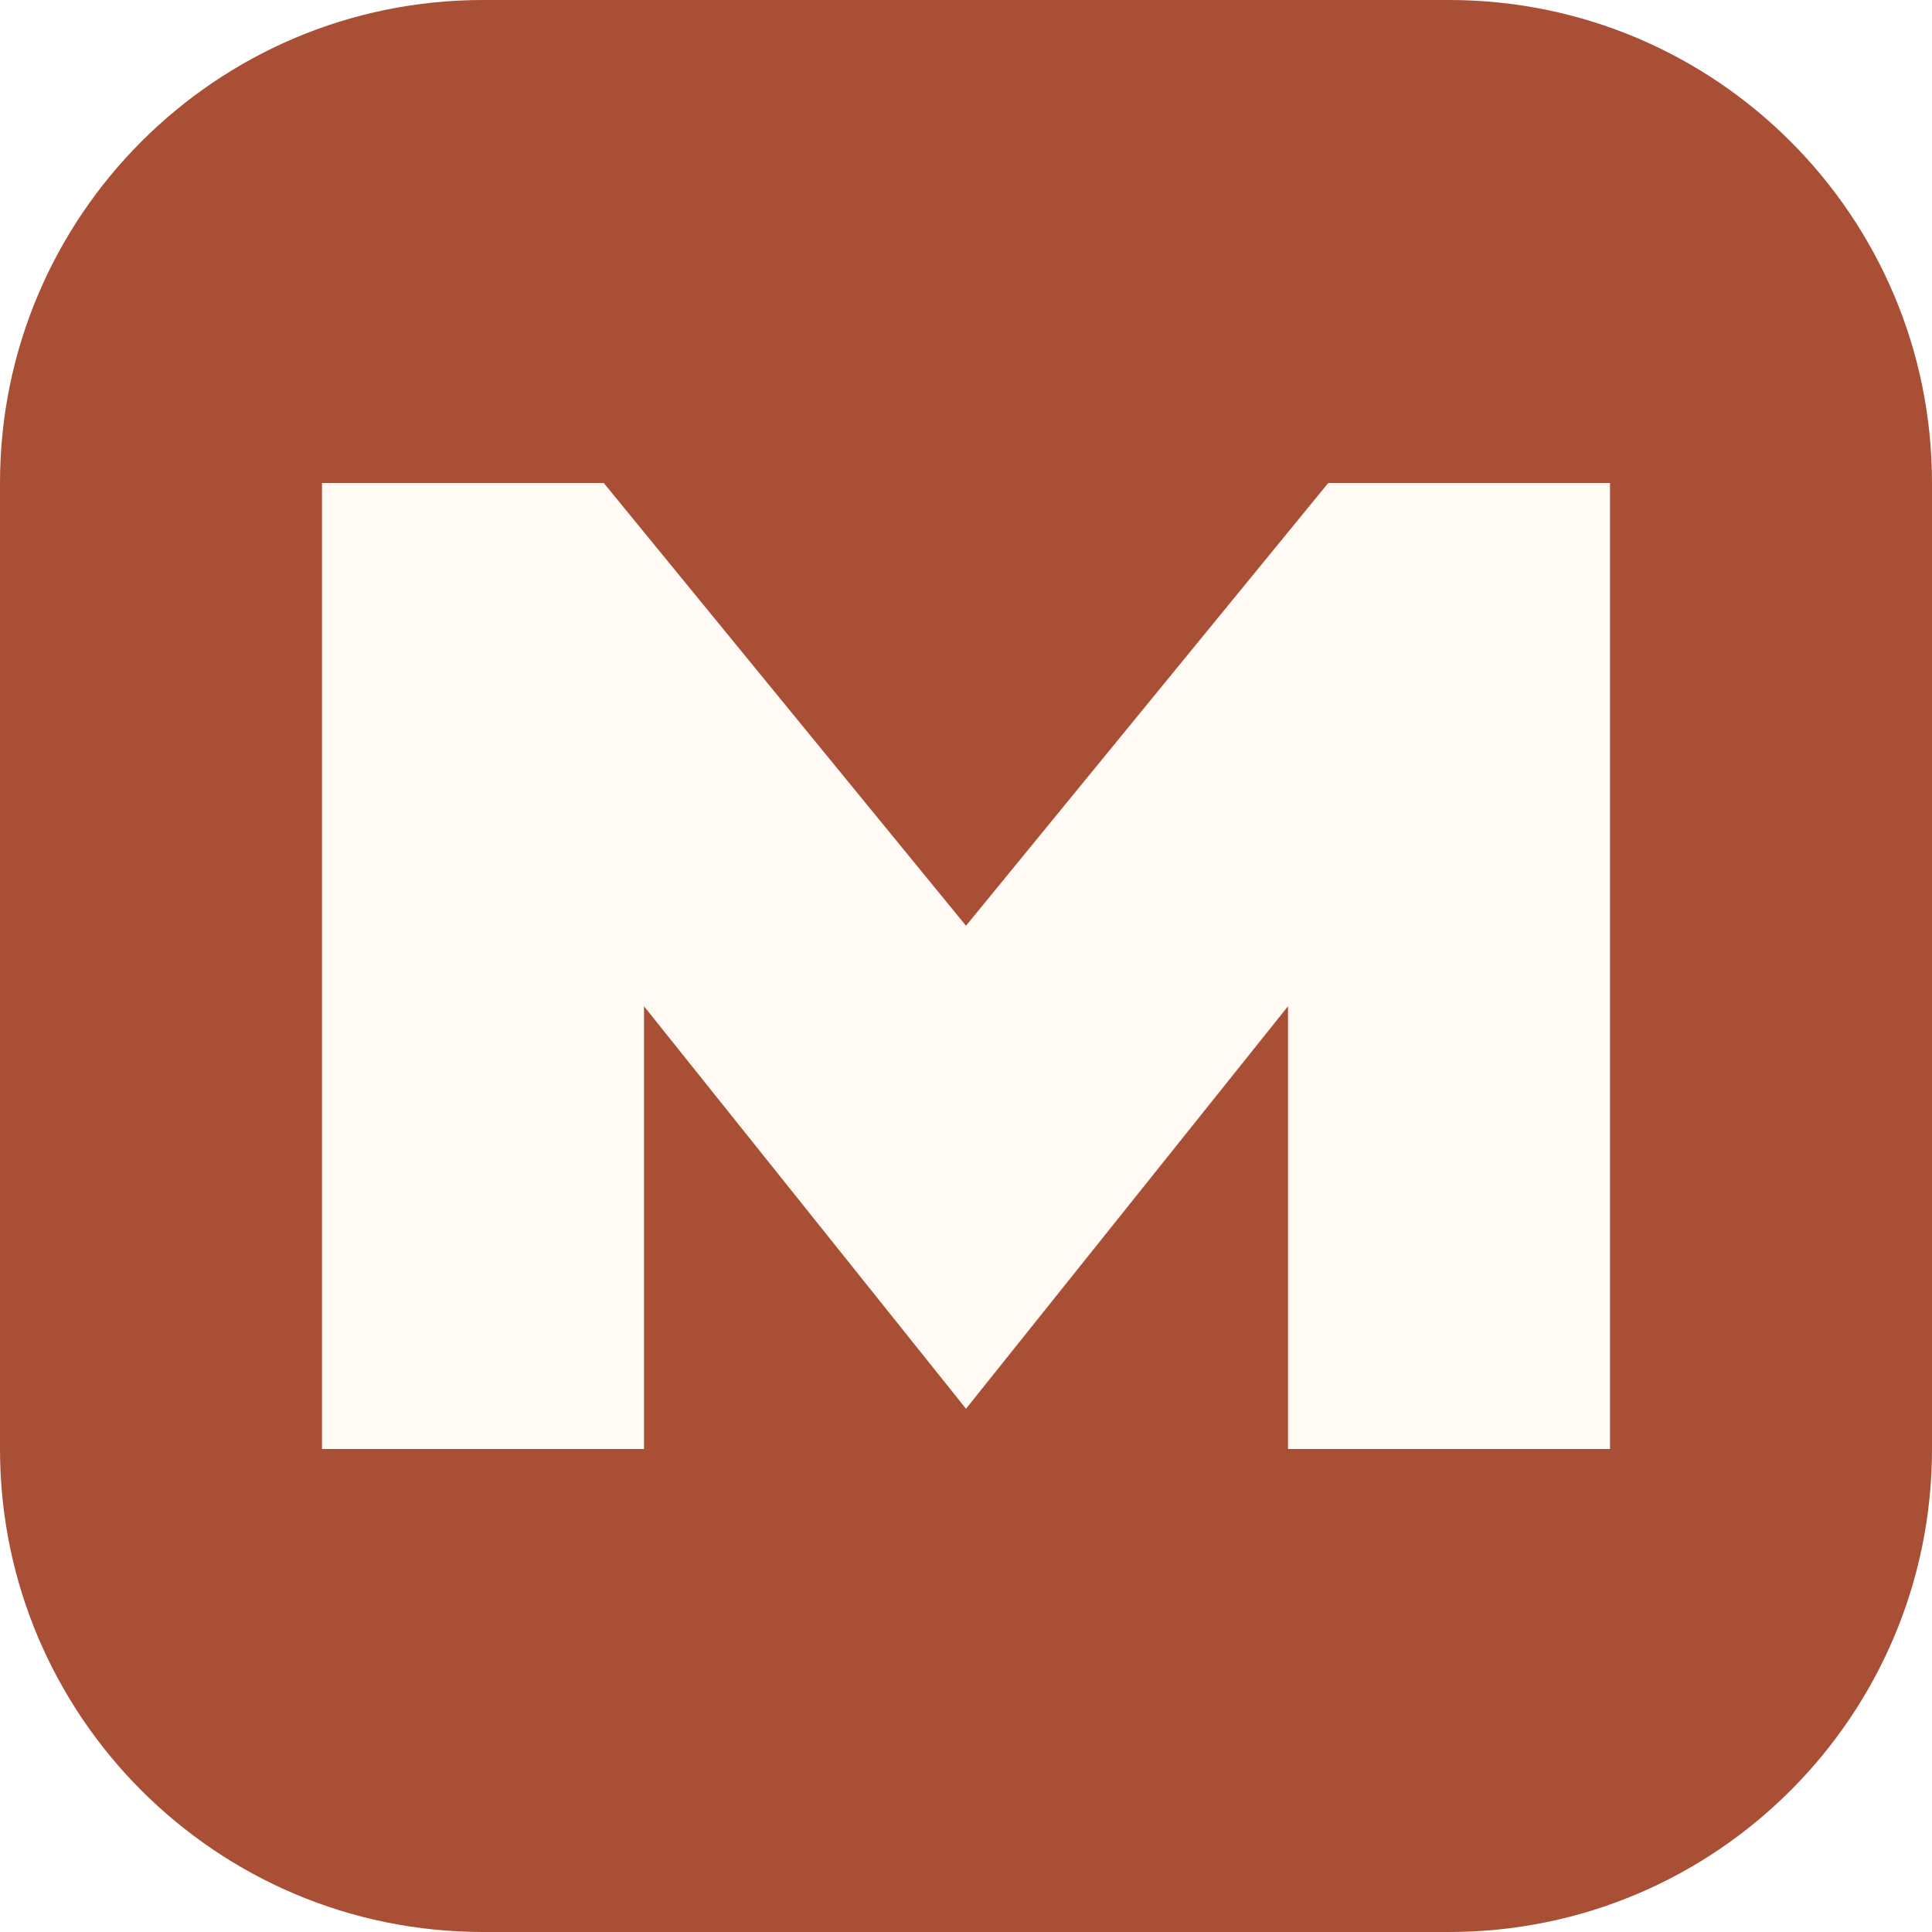
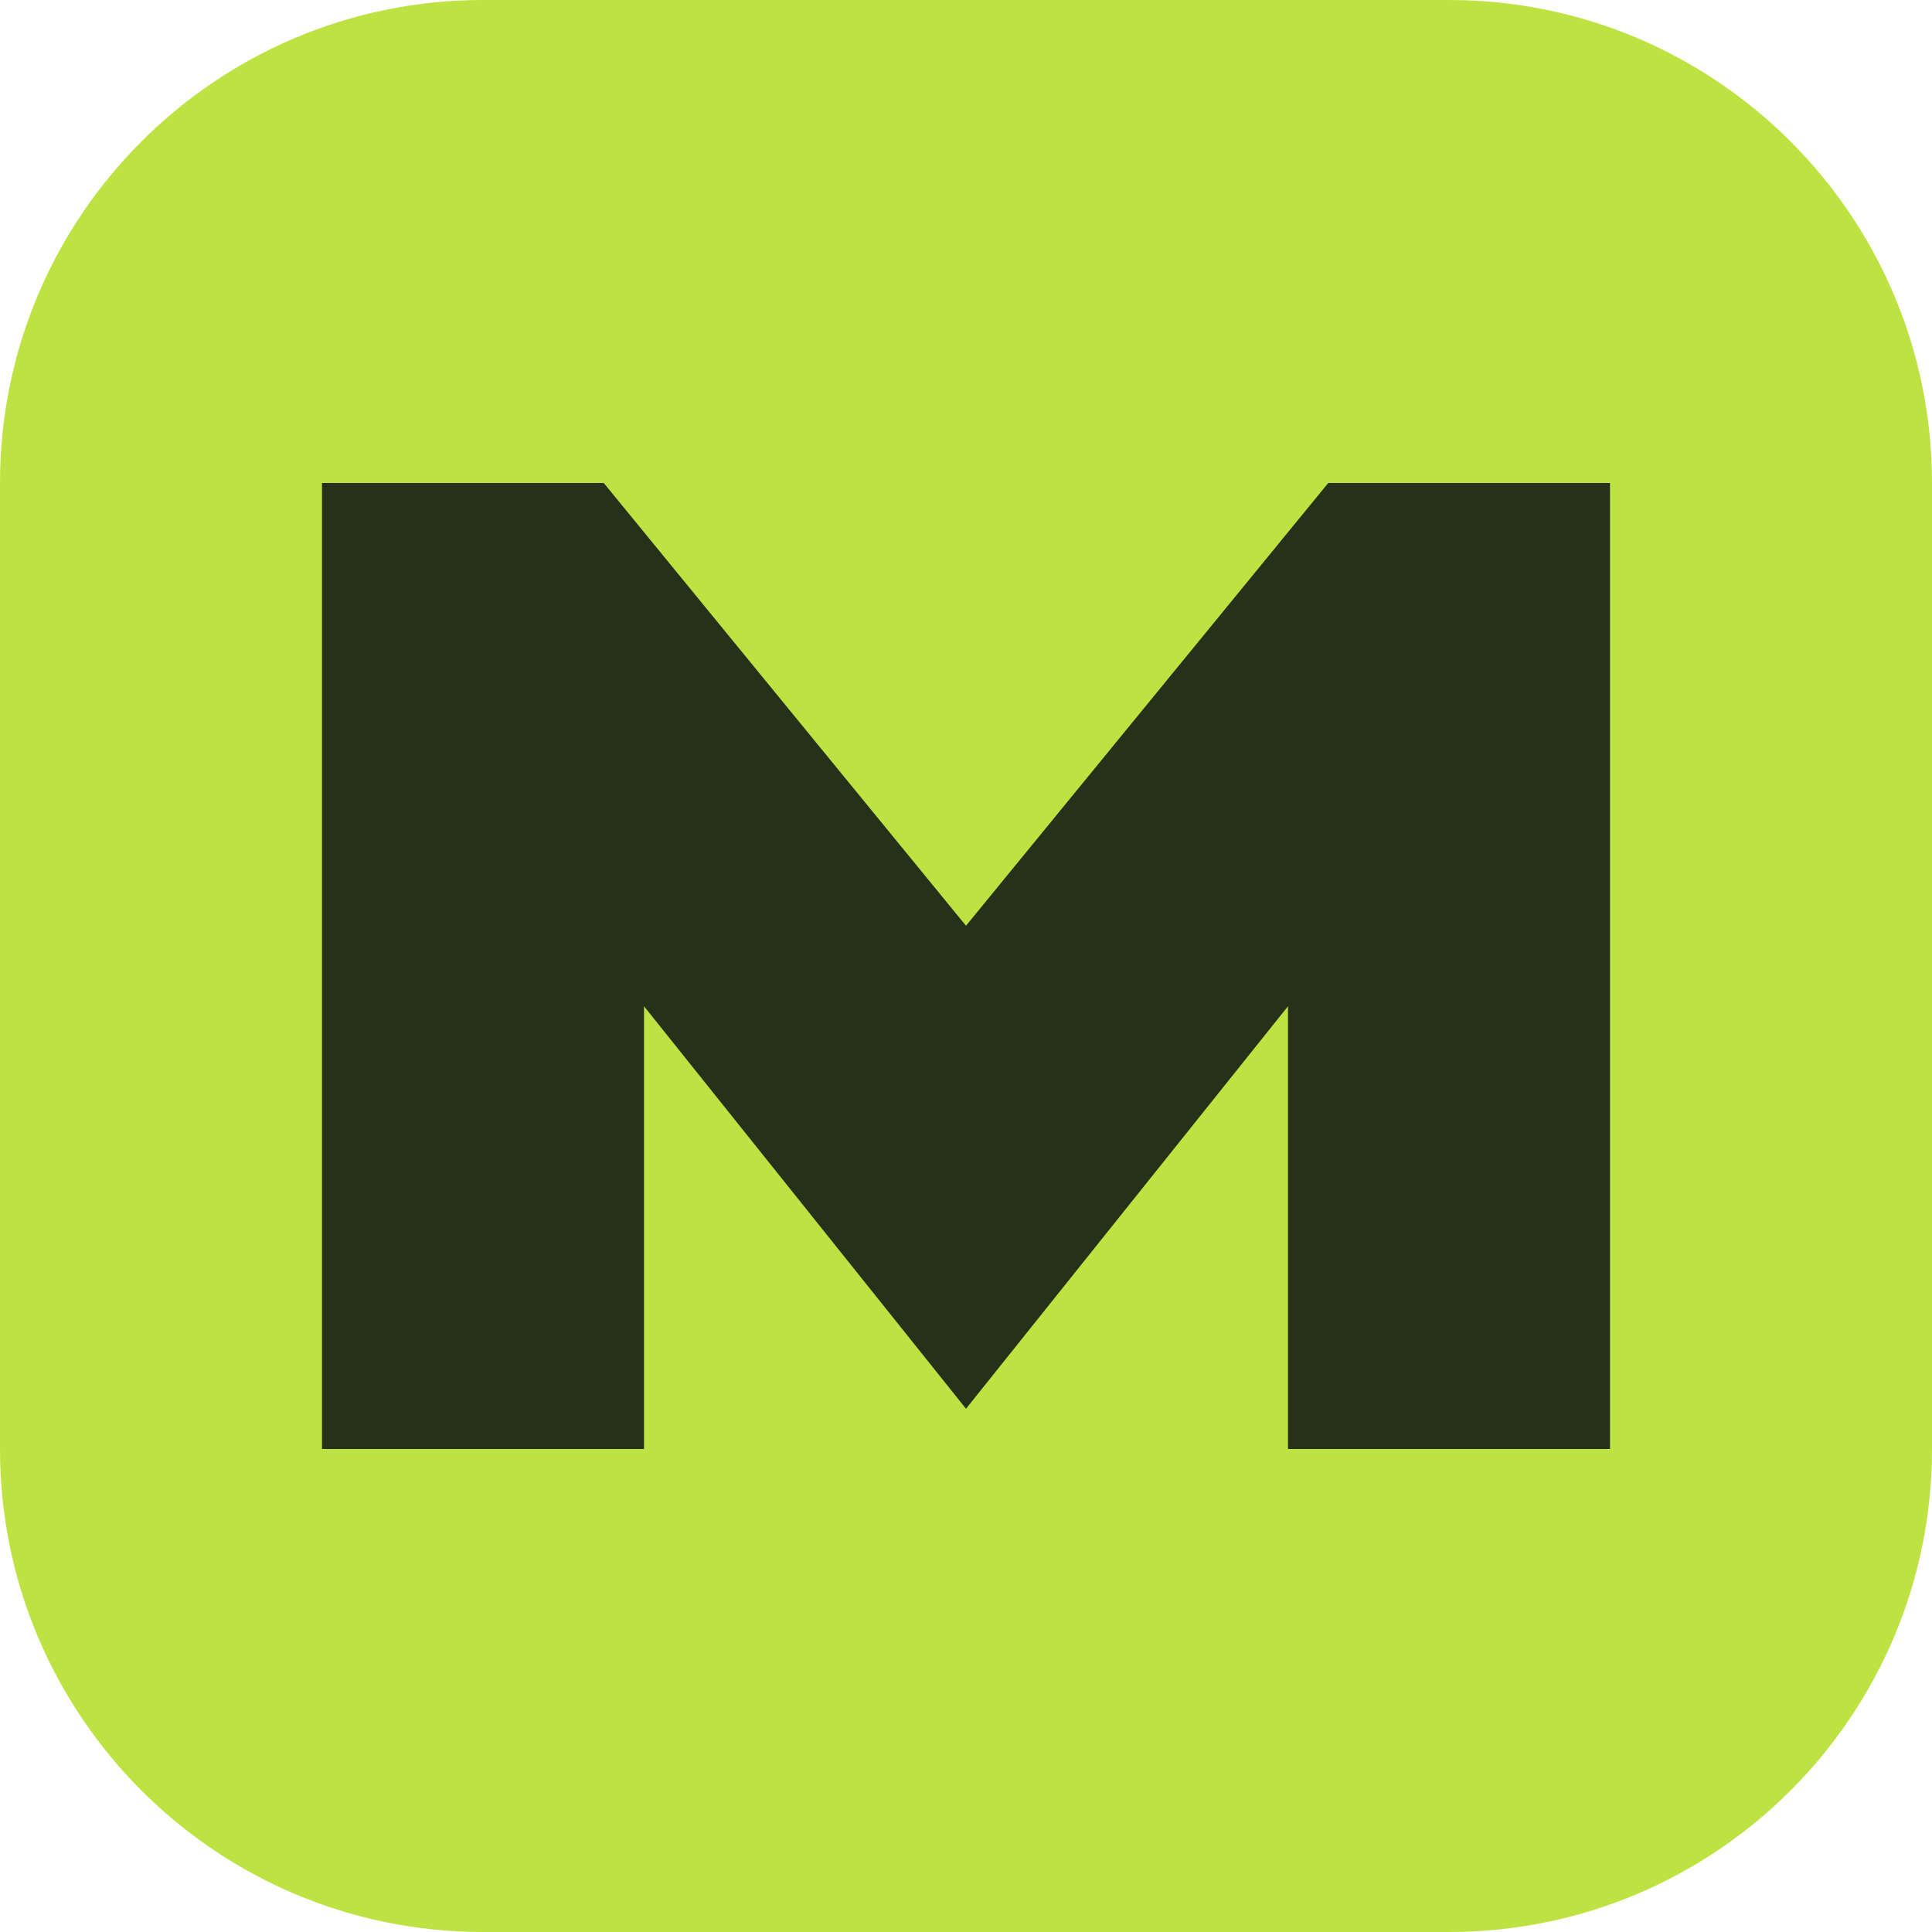
<svg xmlns="http://www.w3.org/2000/svg" viewBox="0 0 48 48">
-   <rect width="48" height="48" rx="12" fill="#a94f36" />
-   <path fill="#fffaf4" d="M8 36V12h7l9 11 9-11h7v24h-8V25L24 35 16 25v11H8Z" />
+   <rect width="48" height="48" rx="12" fill="#bce341" />
+   <path fill="#273018" d="M8 36V12h7l9 11 9-11h7v24h-8V25L24 35 16 25v11H8Z" />
</svg>
